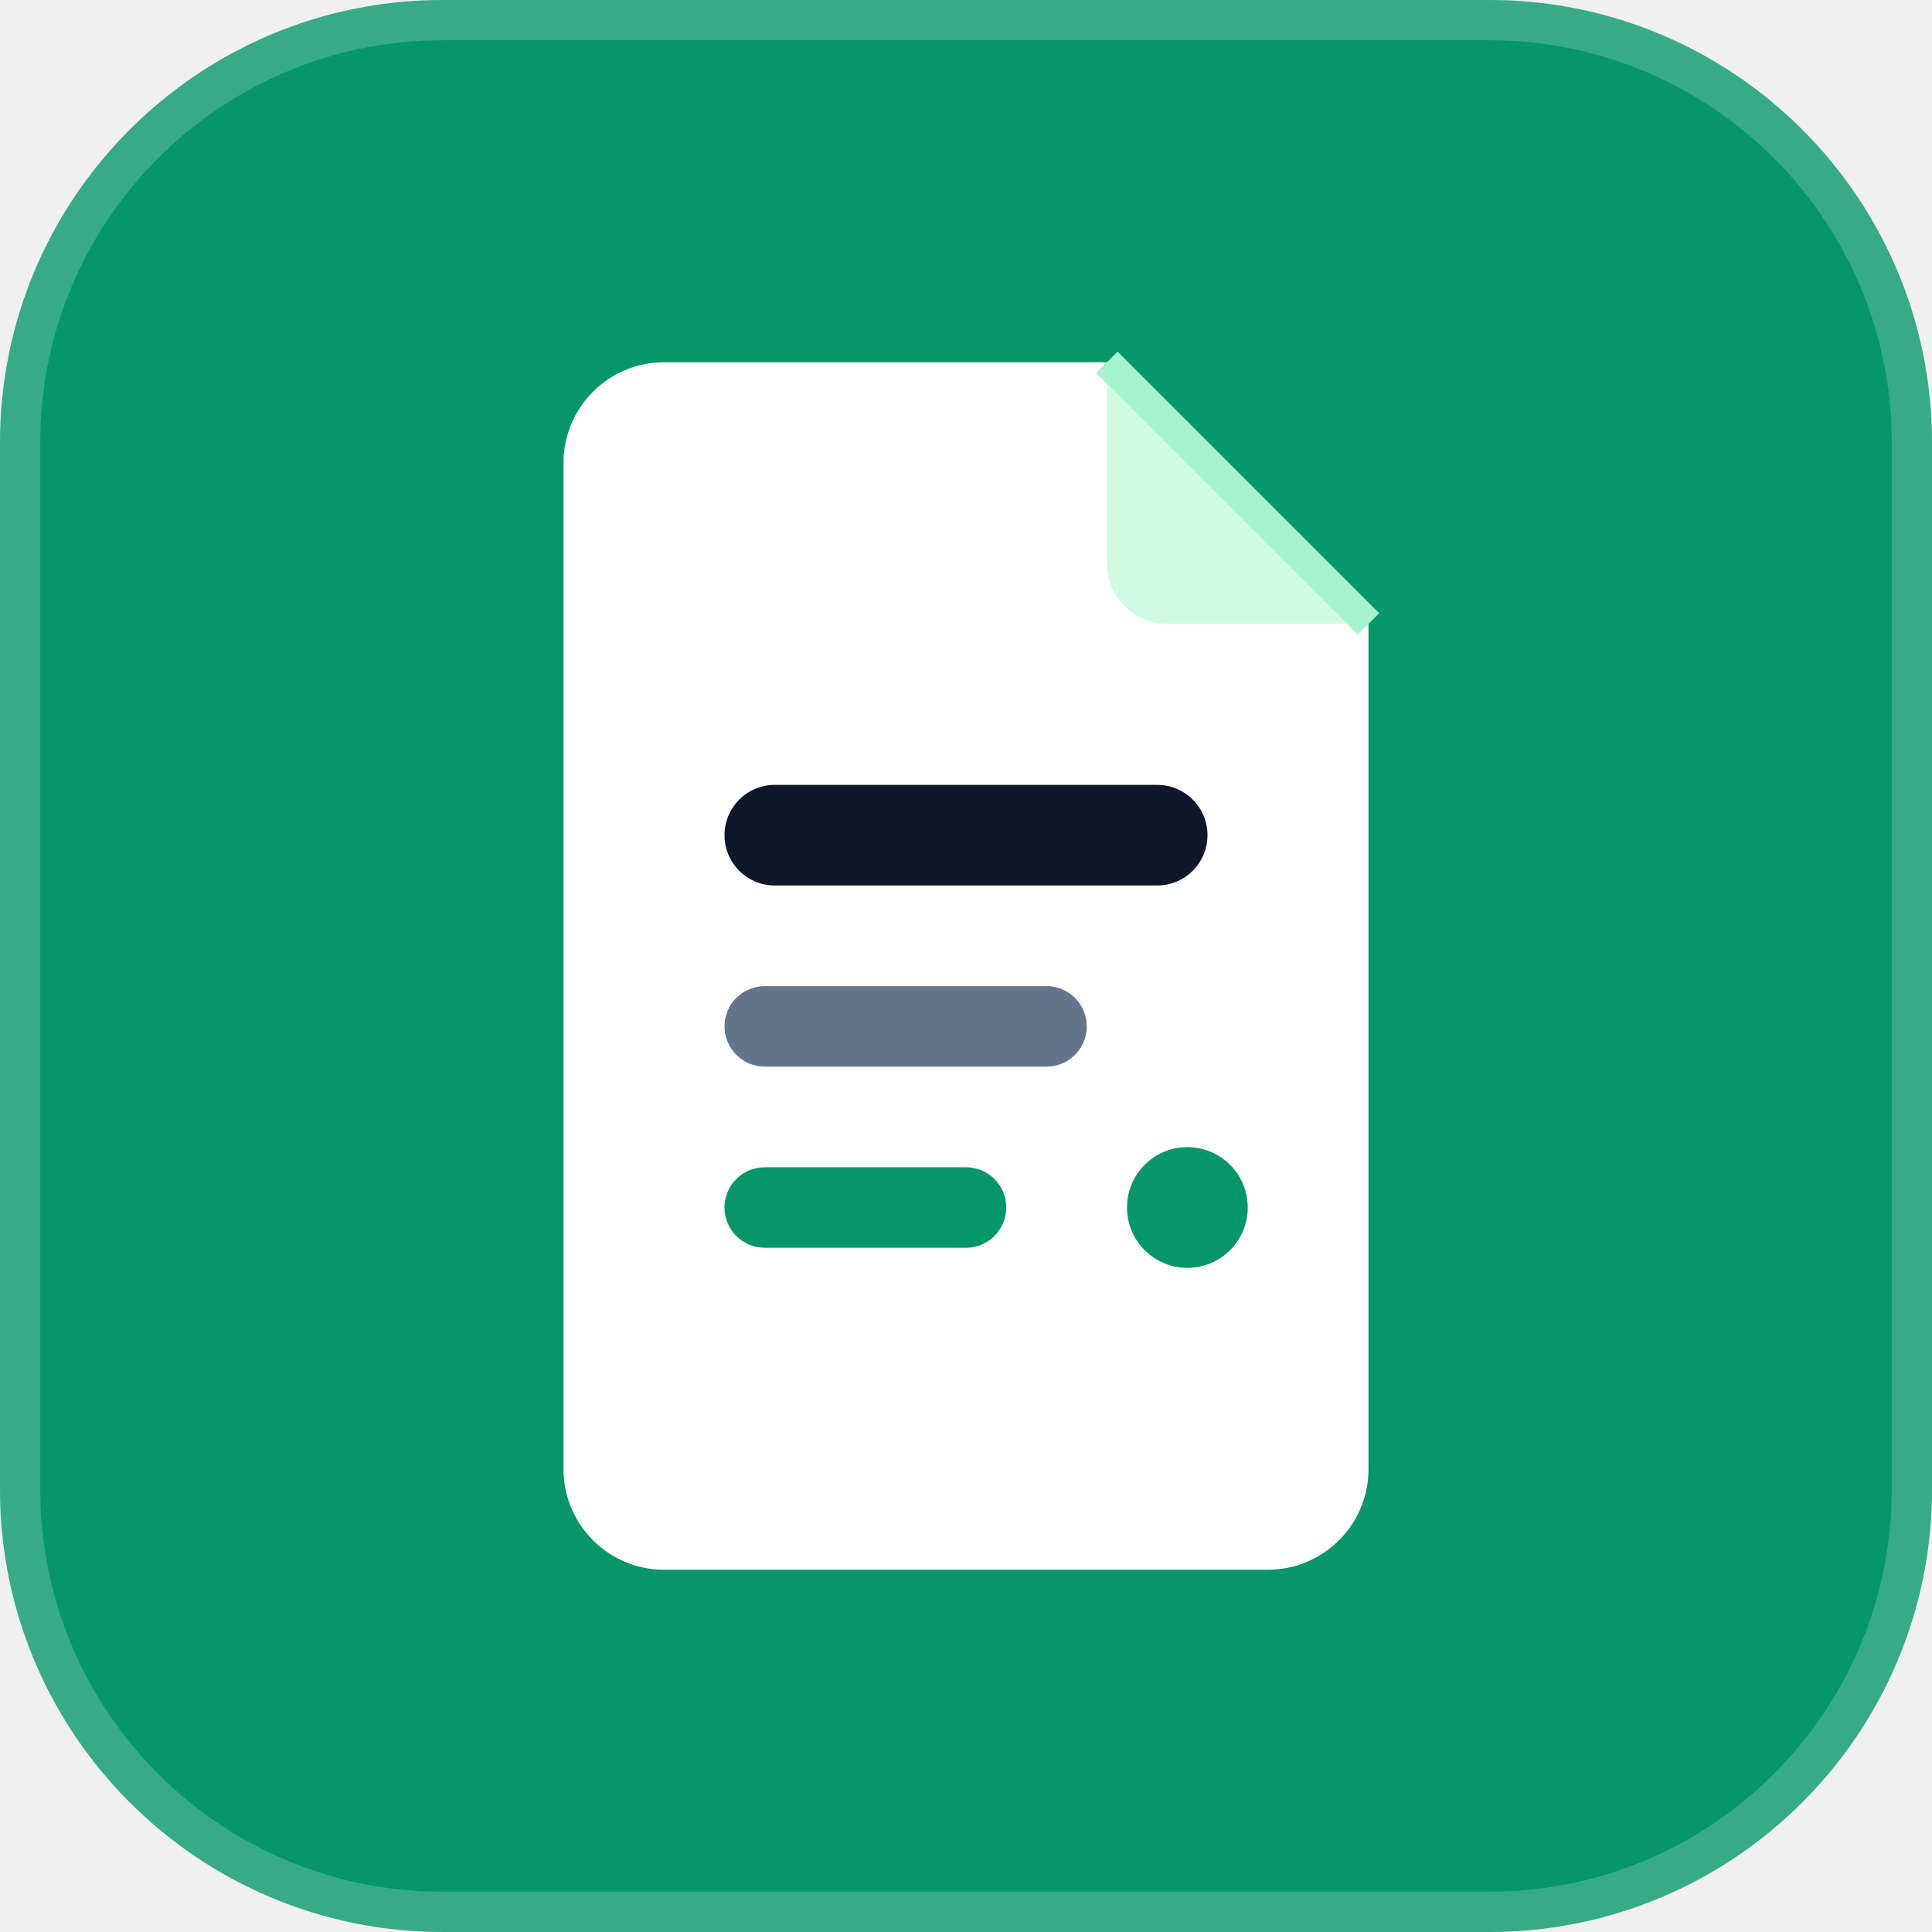
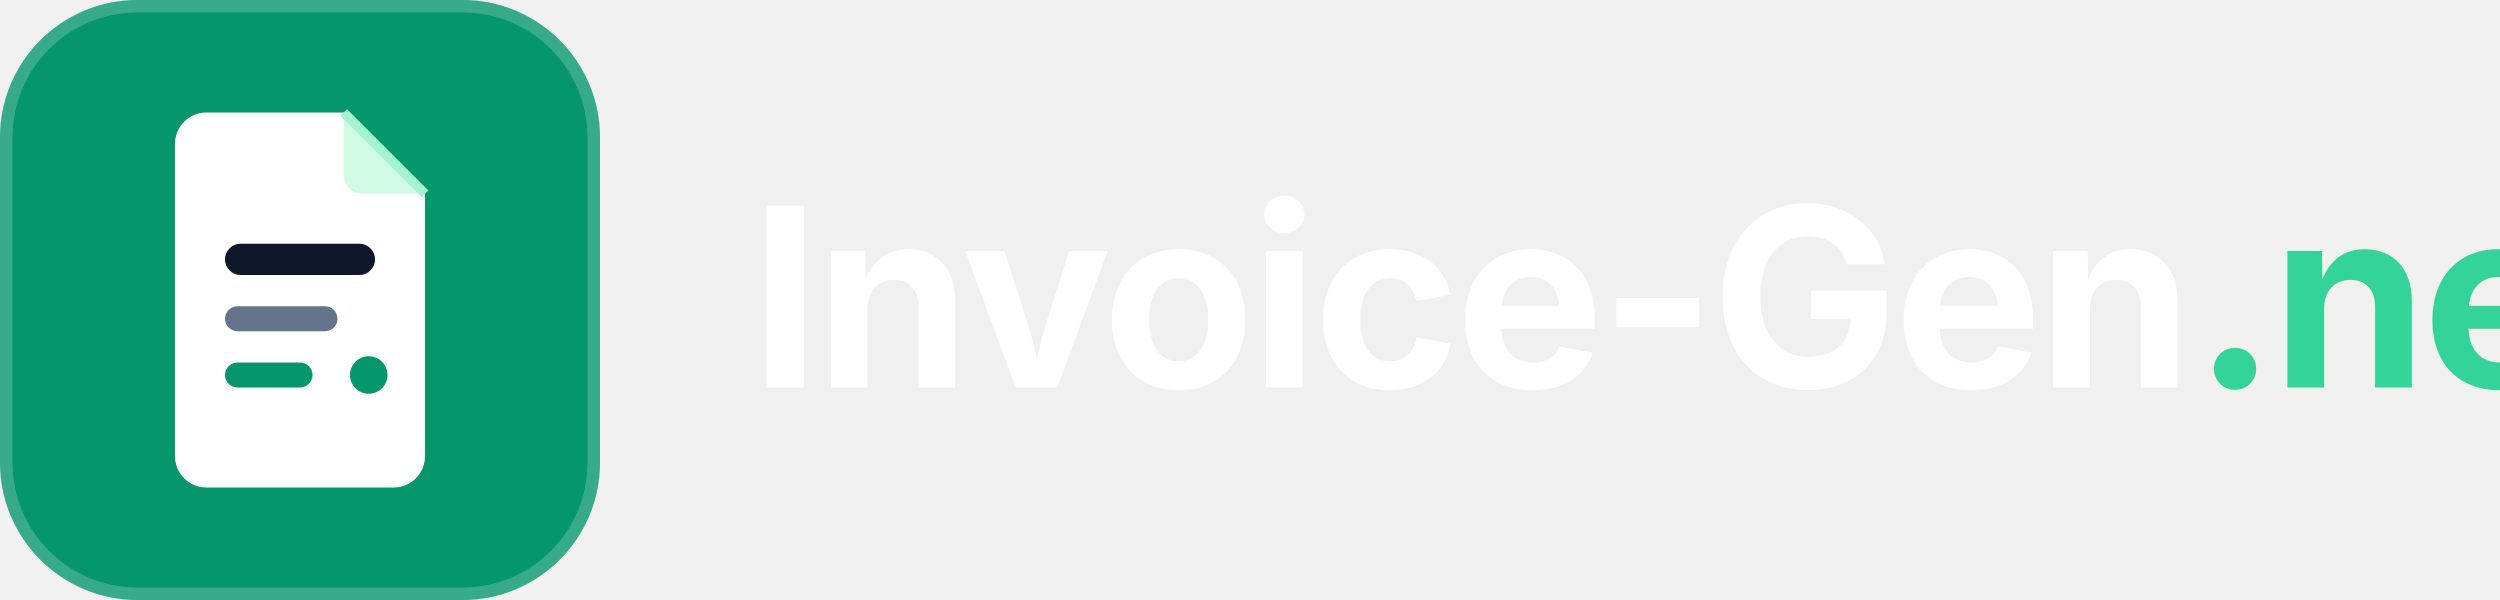
- <svg xmlns="http://www.w3.org/2000/svg" viewBox="0 0 48 48" width="48" height="48" fill="none">
+ <svg xmlns="http://www.w3.org/2000/svg" viewBox="0 0 200 48" width="200" height="48" fill="none">
  <rect width="48" height="48" rx="11" fill="#059669" />
  <rect x="0.5" y="0.5" width="47" height="47" rx="10.5" stroke="rgba(255, 255, 255, 0.2)" stroke-width="1" />
  <path d="M 14 11.5 C 14 10.12 15.12 9 16.5 9 L 27.5 9 L 34 15.5 L 34 36.5 C 34 37.88 32.88 39 31.5 39 L 16.5 39 C 15.12 39 14 37.88 14 36.5 Z" fill="#FFFFFF" />
  <path d="M 27.5 9 L 27.5 14 C 27.5 14.83 28.17 15.5 29 15.5 L 34 15.5 Z" fill="#D1FAE5" />
  <path d="M 27.5 9 L 34 15.5" stroke="#A7F3D0" stroke-width="0.75" />
  <rect x="18" y="19.5" width="12" height="2.5" rx="1.25" fill="#0F172A" />
  <rect x="18" y="24.5" width="9" height="2" rx="1" fill="#64748B" />
  <rect x="18" y="29" width="7" height="2" rx="1" fill="#059669" />
  <circle cx="29.5" cy="30" r="1.5" fill="#059669" />
+   <text x="60" y="31" font-family="'Plus Jakarta Sans', -apple-system, sans-serif" font-size="20" font-weight="700" fill="#FFFFFF" letter-spacing="-0.02em">Invoice-Gen<tspan fill="#34D399">.net</tspan>
+   </text>
</svg>
